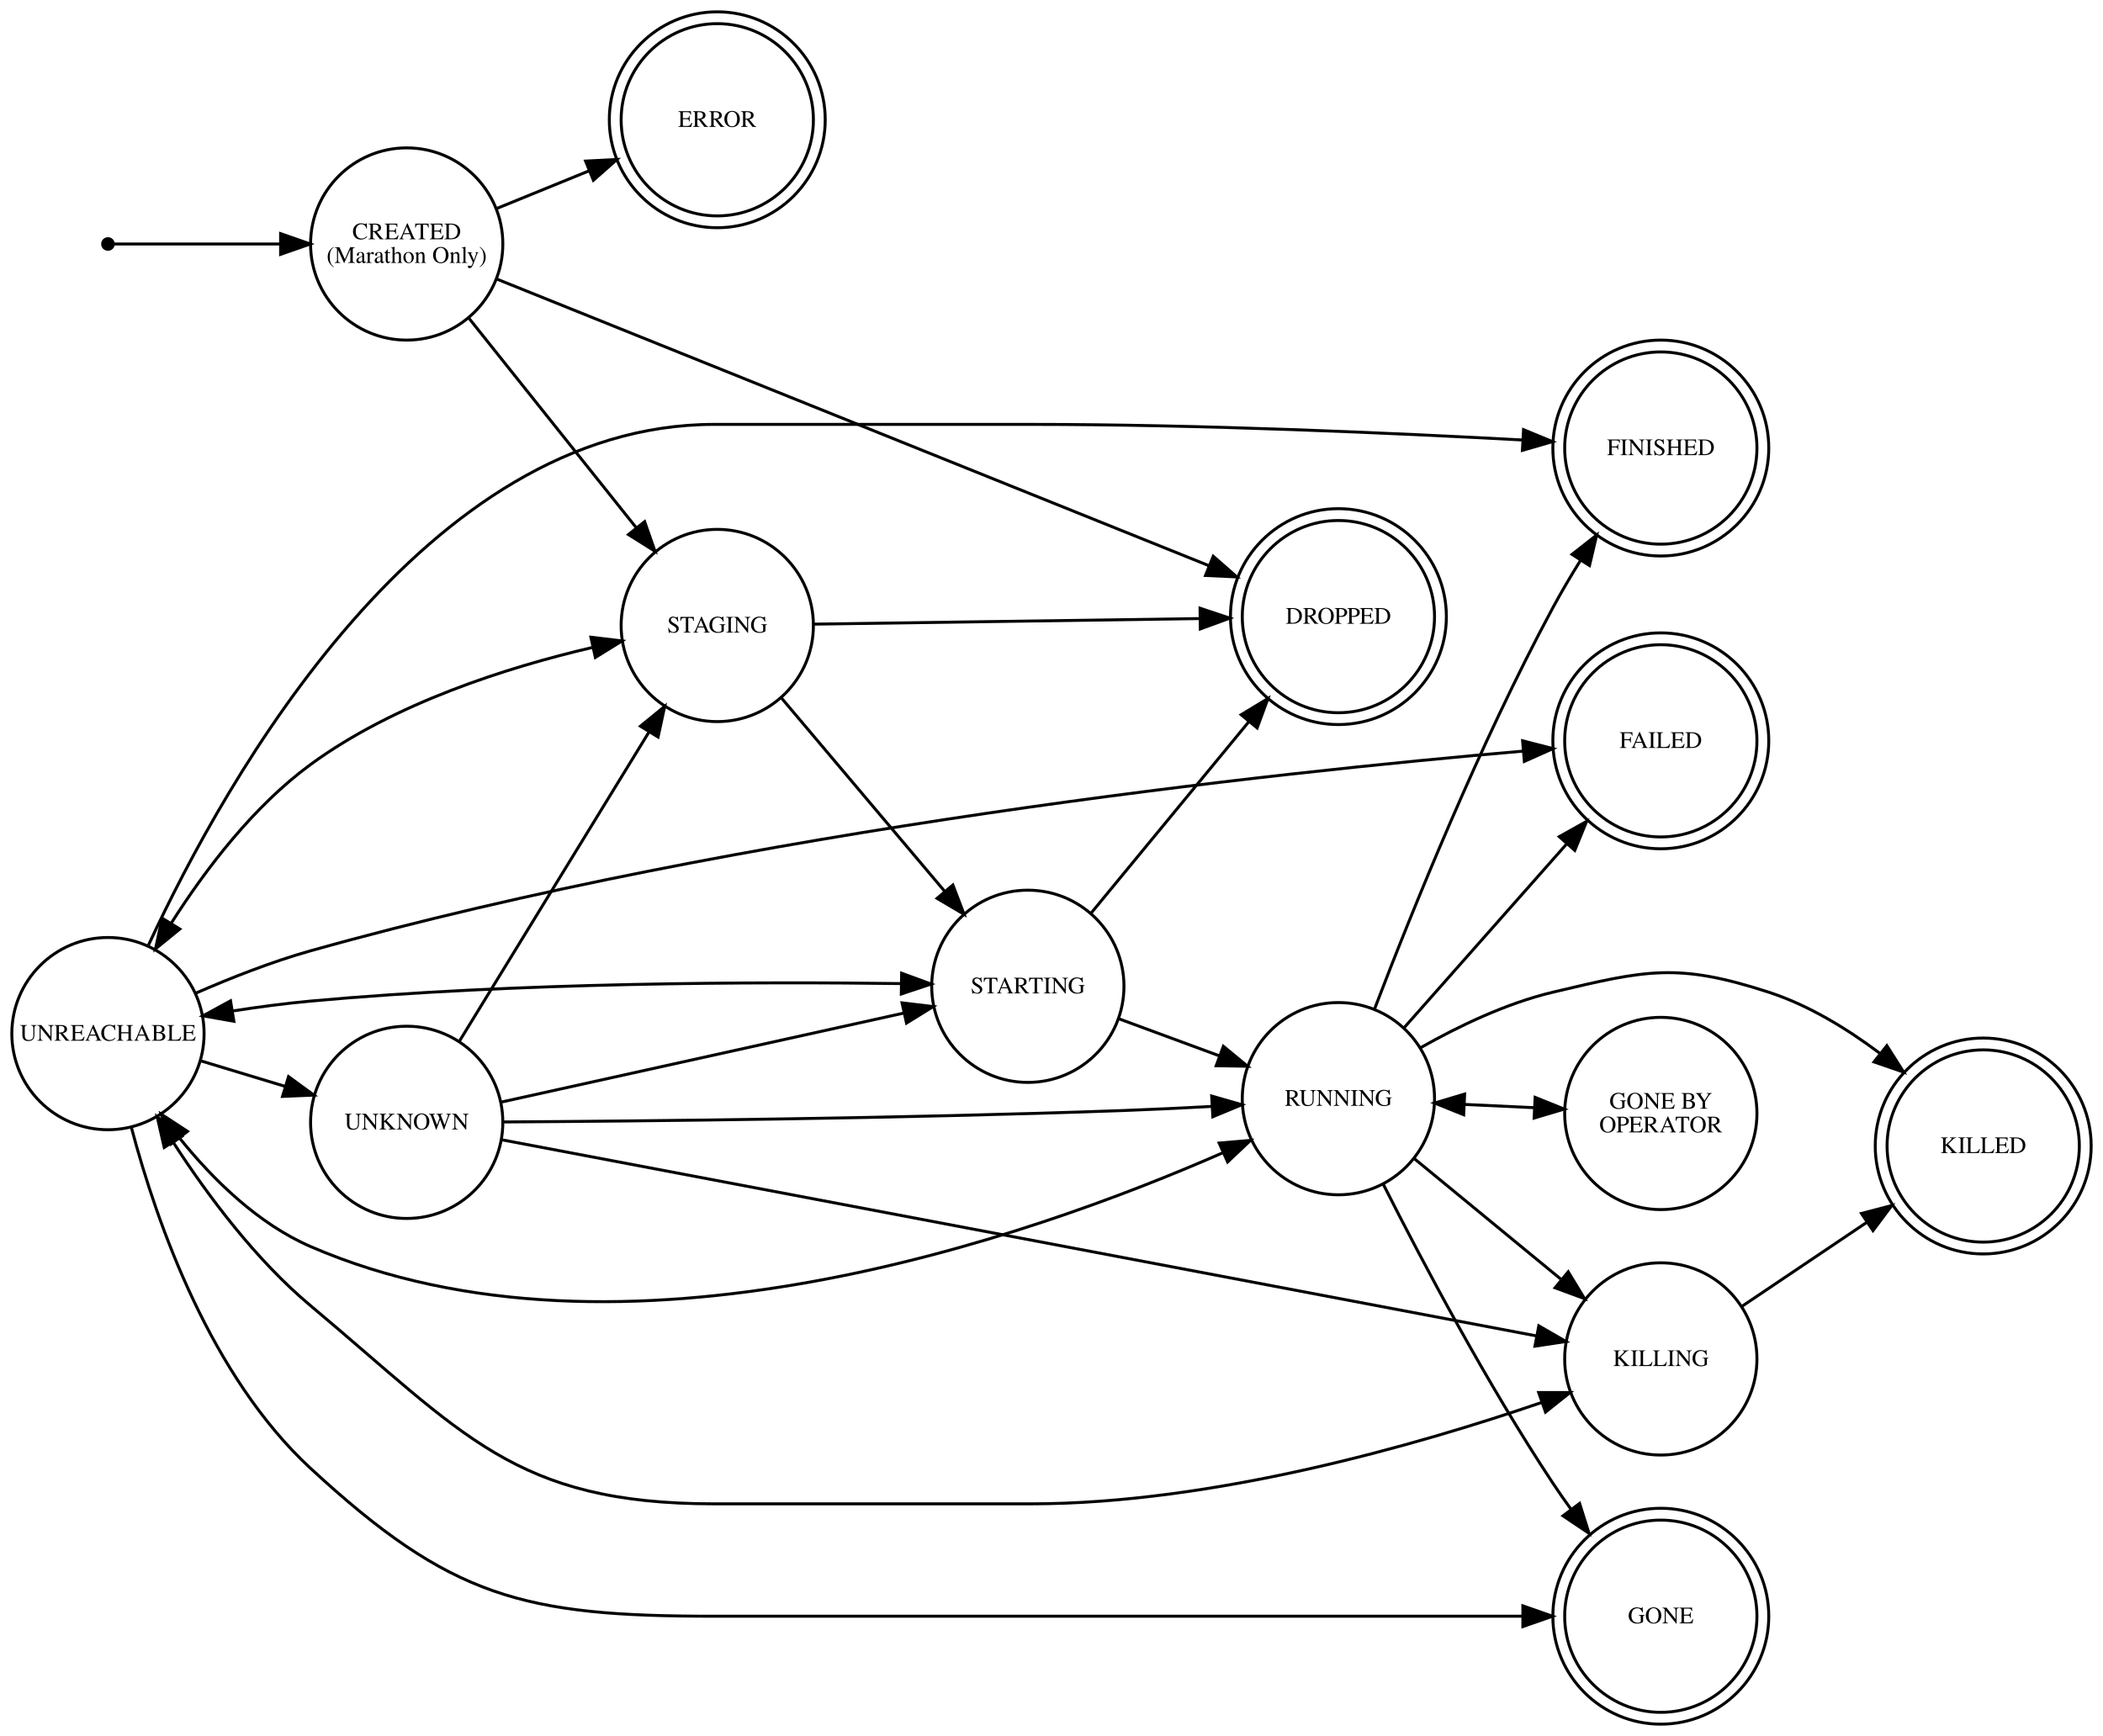
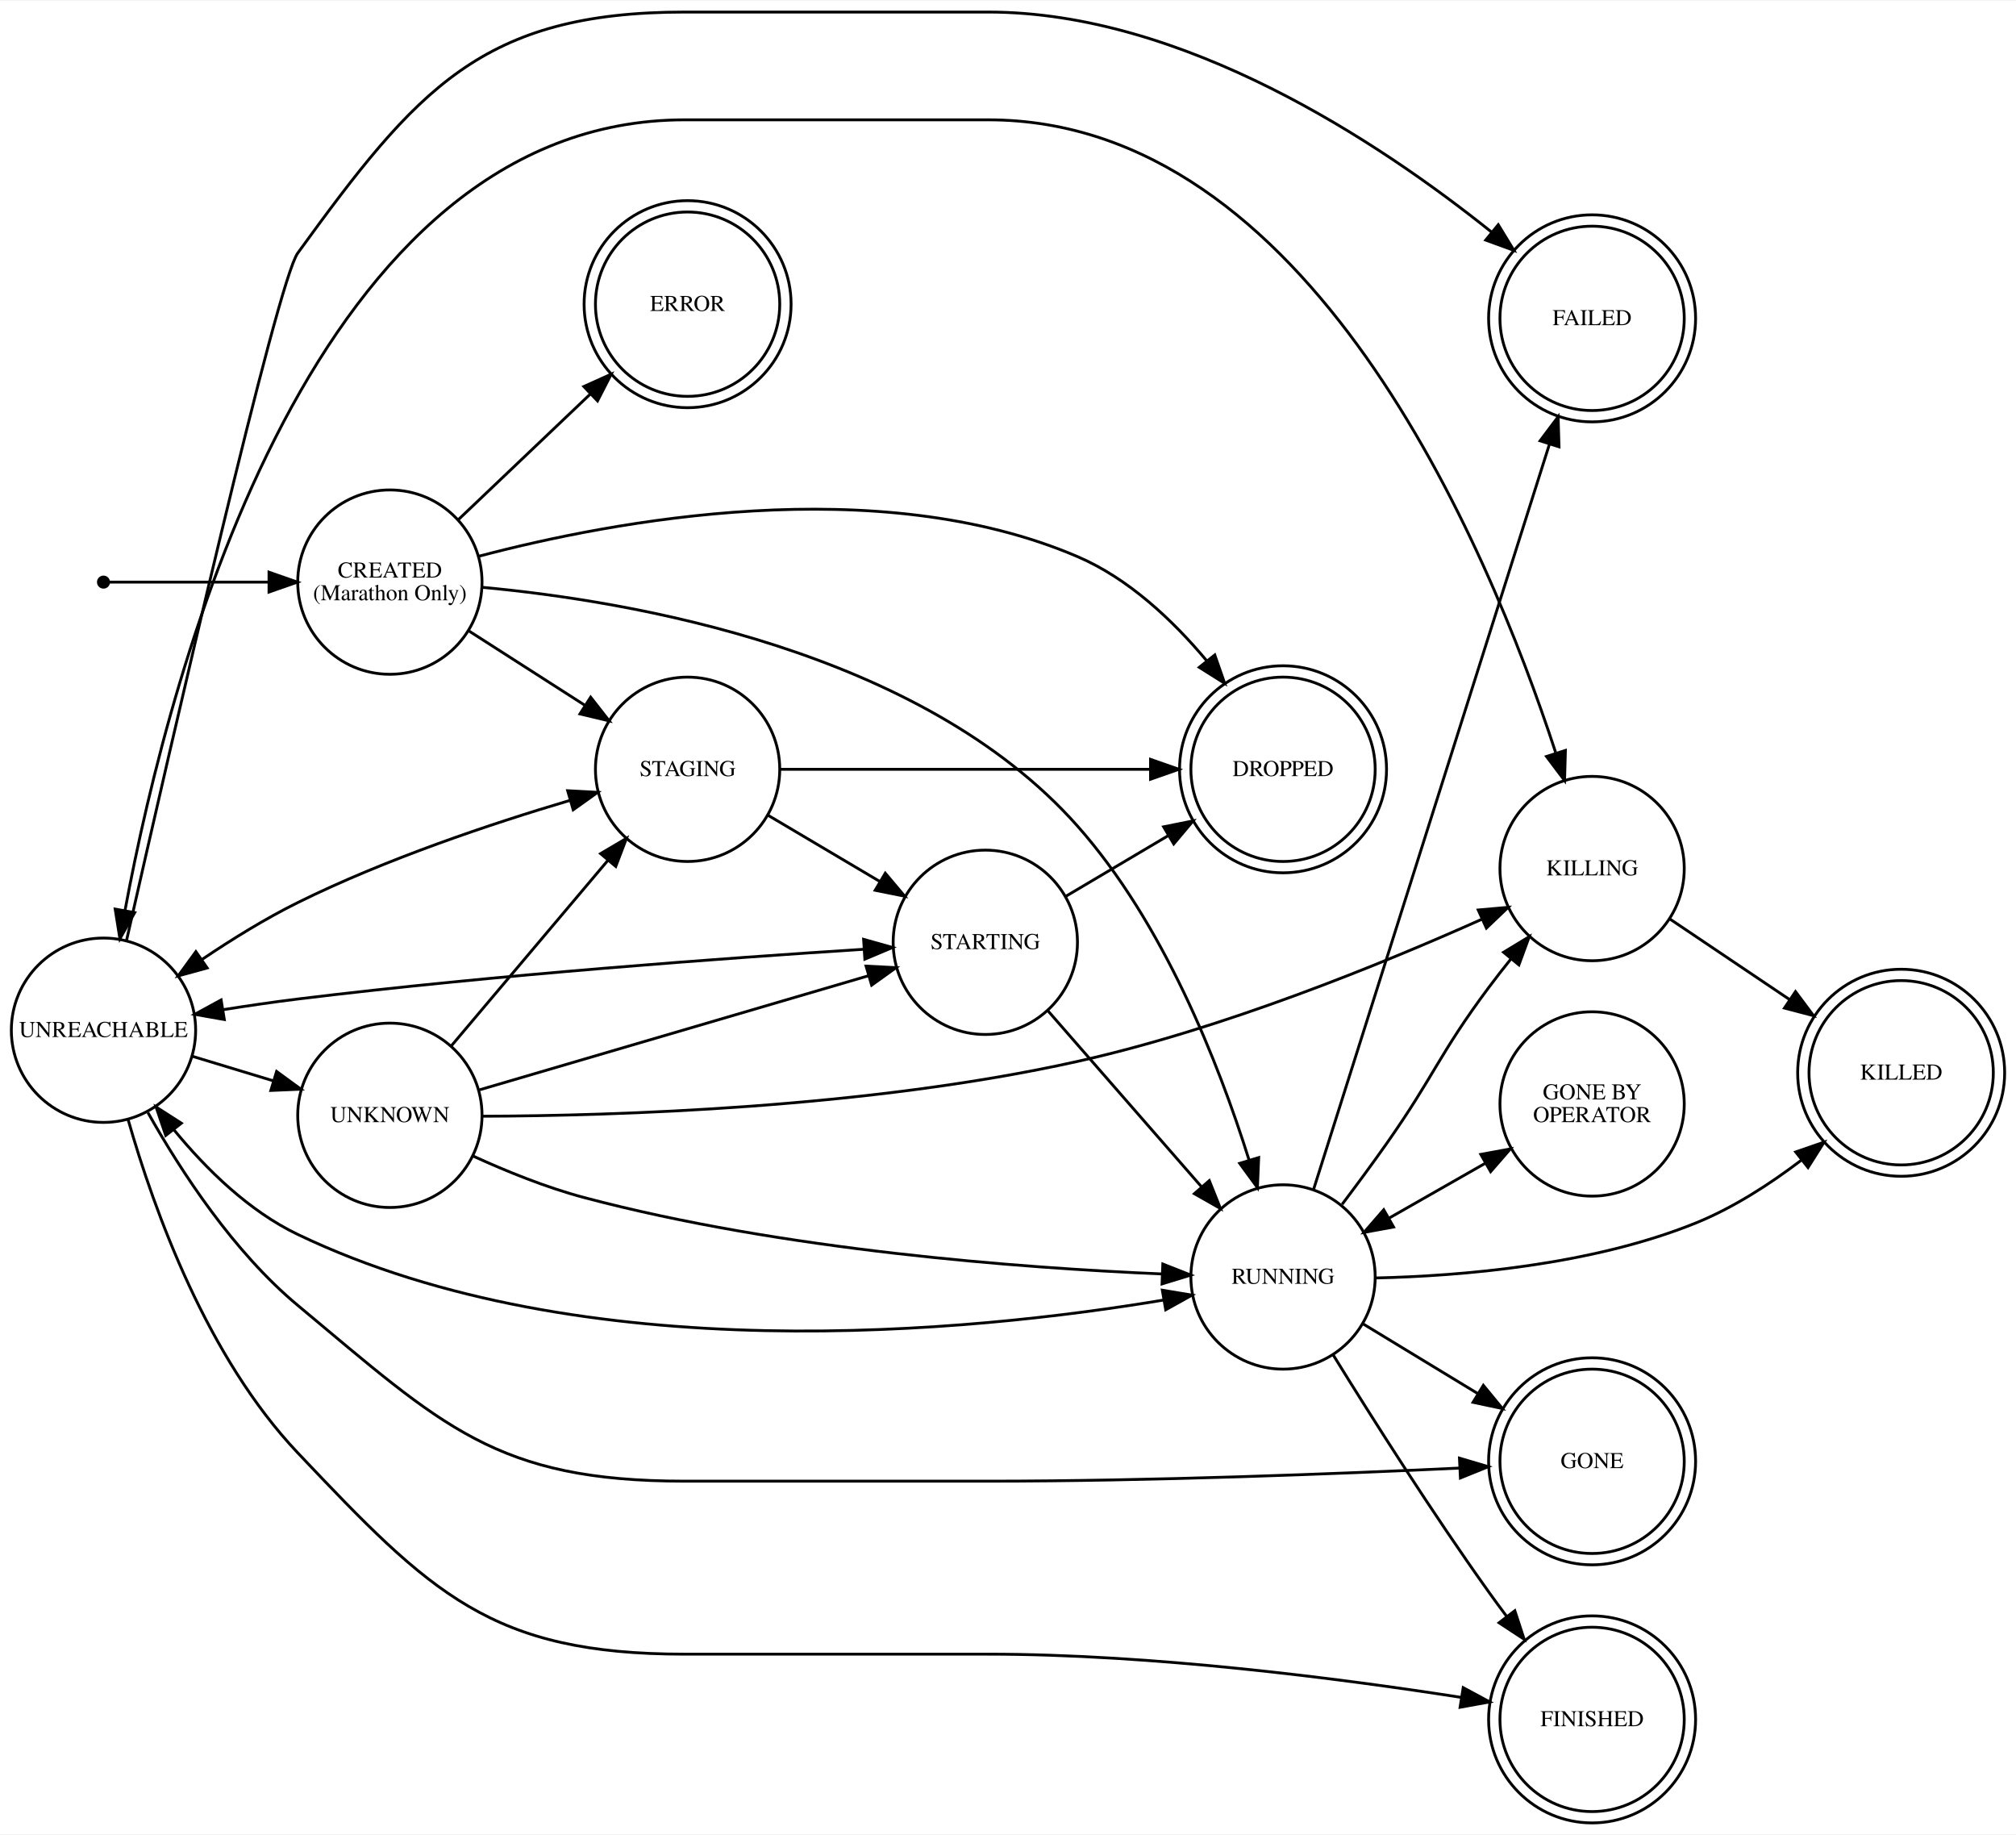
- <svg xmlns="http://www.w3.org/2000/svg" width="711pt" height="587pt" viewBox="0.00 0.00 711.00 587.00">
-   <g id="graph0" class="graph" transform="scale(1 1) rotate(0) translate(4 583)">
-     <polygon fill="white" stroke="none" points="-4,4 -4,-583 707,-583 707,4 -4,4" />
+ <svg xmlns="http://www.w3.org/2000/svg" width="711pt" height="647pt" viewBox="0.00 0.00 711.00 646.50">
+   <g id="graph0" class="graph" transform="scale(1 1) rotate(0) translate(4 642.5)">
+     <polygon fill="white" stroke="none" points="-4,4 -4,-642.5 707,-642.5 707,4 -4,4" />
    <g id="node1" class="node">
-       <ellipse fill="black" stroke="black" cx="32.5" cy="-500.5" rx="1.8" ry="1.8" />
+       <ellipse fill="black" stroke="black" cx="32.5" cy="-437.5" rx="1.8" ry="1.8" />
    </g>
    <g id="node2" class="node">
-       <ellipse fill="none" stroke="black" cx="133.5" cy="-500.5" rx="32.5" ry="32.5" />
-       <text text-anchor="middle" x="133.5" y="-502.1" font-family="Times,serif" font-size="8.00">CREATED</text>
-       <text text-anchor="middle" x="133.5" y="-494.1" font-family="Times,serif" font-size="8.00">(Marathon Only)</text>
+       <ellipse fill="none" stroke="black" cx="133.5" cy="-437.5" rx="32.5" ry="32.5" />
+       <text text-anchor="middle" x="133.5" y="-439.1" font-family="Times,serif" font-size="8.00">CREATED</text>
+       <text text-anchor="middle" x="133.5" y="-431.1" font-family="Times,serif" font-size="8.00">(Marathon Only)</text>
    </g>
    <g id="edge1" class="edge">
-       <path fill="none" stroke="black" d="M34.612,-500.5C40.3,-500.5 66.809,-500.5 90.806,-500.5" />
-       <polygon fill="black" stroke="black" points="90.87,-504 100.87,-500.5 90.87,-497 90.87,-504" />
+       <path fill="none" stroke="black" d="M34.612,-437.5C40.3,-437.5 66.809,-437.5 90.806,-437.5" />
+       <polygon fill="black" stroke="black" points="90.87,-441 100.87,-437.5 90.87,-434 90.87,-441" />
    </g>
    <g id="node3" class="node">
      <ellipse fill="none" stroke="black" cx="238.5" cy="-371.5" rx="32.5" ry="32.5" />
      <text text-anchor="middle" x="238.5" y="-369.1" font-family="Times,serif" font-size="8.00">STAGING</text>
    </g>
    <g id="edge3" class="edge">
-       <path fill="none" stroke="black" d="M154.604,-475.321C170.697,-455.166 193.404,-426.727 210.984,-404.709" />
-       <polygon fill="black" stroke="black" points="213.942,-406.614 217.447,-396.615 208.472,-402.246 213.942,-406.614" />
+       <path fill="none" stroke="black" d="M161.293,-420.332C173.81,-412.311 188.88,-402.655 202.302,-394.054" />
+       <polygon fill="black" stroke="black" points="204.31,-396.925 210.841,-388.582 200.533,-391.031 204.31,-396.925" />
+     </g>
+     <g id="node5" class="node">
+       <ellipse fill="none" stroke="black" cx="448.5" cy="-192.5" rx="32.5" ry="32.5" />
+       <text text-anchor="middle" x="448.5" y="-190.1" font-family="Times,serif" font-size="8.00">RUNNING</text>
+     </g>
+     <g id="edge4" class="edge">
+       <path fill="none" stroke="black" d="M166.063,-435.663C217.94,-430.876 320.955,-413.627 376,-351.5 406.234,-317.376 425.643,-268.361 436.498,-233.793" />
+       <polygon fill="black" stroke="black" points="439.913,-234.592 439.465,-224.006 433.215,-232.561 439.913,-234.592" />
    </g>
    <g id="node14" class="node">
-       <ellipse fill="none" stroke="black" cx="238.5" cy="-542.5" rx="32.5" ry="32.5" />
-       <ellipse fill="none" stroke="black" cx="238.5" cy="-542.5" rx="36.5" ry="36.5" />
-       <text text-anchor="middle" x="238.5" y="-540.1" font-family="Times,serif" font-size="8.00">ERROR</text>
+       <ellipse fill="none" stroke="black" cx="238.5" cy="-535.5" rx="32.5" ry="32.5" />
+       <ellipse fill="none" stroke="black" cx="238.5" cy="-535.5" rx="36.5" ry="36.5" />
+       <text text-anchor="middle" x="238.5" y="-533.1" font-family="Times,serif" font-size="8.00">ERROR</text>
    </g>
    <g id="edge2" class="edge">
-       <path fill="none" stroke="black" d="M163.74,-512.423C173.485,-516.397 184.546,-520.907 195.083,-525.204" />
-       <polygon fill="black" stroke="black" points="193.979,-528.533 204.561,-529.068 196.622,-522.052 193.979,-528.533" />
+       <path fill="none" stroke="black" d="M157.615,-459.493C171.377,-472.587 189.073,-489.423 204.309,-503.921" />
+       <polygon fill="black" stroke="black" points="201.906,-506.465 211.564,-510.823 206.732,-501.394 201.906,-506.465" />
    </g>
    <g id="node15" class="node">
-       <ellipse fill="none" stroke="black" cx="448.5" cy="-374.5" rx="32.5" ry="32.5" />
-       <ellipse fill="none" stroke="black" cx="448.5" cy="-374.5" rx="36.5" ry="36.5" />
-       <text text-anchor="middle" x="448.5" y="-372.1" font-family="Times,serif" font-size="8.00">DROPPED</text>
+       <ellipse fill="none" stroke="black" cx="448.5" cy="-371.5" rx="32.5" ry="32.5" />
+       <ellipse fill="none" stroke="black" cx="448.5" cy="-371.5" rx="36.5" ry="36.5" />
+       <text text-anchor="middle" x="448.5" y="-369.1" font-family="Times,serif" font-size="8.00">DROPPED</text>
    </g>
-     <g id="edge4" class="edge">
-       <path fill="none" stroke="black" d="M163.946,-488.646C219.531,-466.27 340.113,-417.729 404.669,-391.742" />
-       <polygon fill="black" stroke="black" points="406.182,-394.906 414.152,-387.925 403.568,-388.412 406.182,-394.906" />
+     <g id="edge5" class="edge">
+       <path fill="none" stroke="black" d="M164.995,-446.652C212.341,-459.14 305.421,-476.727 376,-446.5 393.999,-438.791 409.618,-424.08 421.627,-409.714" />
+       <polygon fill="black" stroke="black" points="424.426,-411.817 427.919,-401.815 418.951,-407.456 424.426,-411.817" />
    </g>
    <g id="node4" class="node">
-       <ellipse fill="none" stroke="black" cx="343.5" cy="-249.5" rx="32.5" ry="32.5" />
-       <text text-anchor="middle" x="343.5" y="-247.1" font-family="Times,serif" font-size="8.00">STARTING</text>
-     </g>
-     <g id="edge5" class="edge">
-       <path fill="none" stroke="black" d="M260.096,-347.105C275.955,-328.32 298.019,-302.186 315.325,-281.688" />
-       <polygon fill="black" stroke="black" points="318.163,-283.752 321.94,-273.853 312.814,-279.236 318.163,-283.752" />
+       <ellipse fill="none" stroke="black" cx="343.5" cy="-310.5" rx="32.5" ry="32.5" />
+       <text text-anchor="middle" x="343.5" y="-308.1" font-family="Times,serif" font-size="8.00">STARTING</text>
    </g>
    <g id="edge6" class="edge">
-       <path fill="none" stroke="black" d="M271.091,-371.956C305.831,-372.457 361.97,-373.266 401.574,-373.838" />
-       <polygon fill="black" stroke="black" points="401.718,-377.34 411.768,-373.985 401.819,-370.341 401.718,-377.34" />
-     </g>
-     <g id="node5" class="node">
-       <ellipse fill="none" stroke="black" cx="448.5" cy="-211.5" rx="32.5" ry="32.5" />
-       <text text-anchor="middle" x="448.5" y="-209.1" font-family="Times,serif" font-size="8.00">RUNNING</text>
+       <path fill="none" stroke="black" d="M266.832,-355.313C278.938,-348.144 293.348,-339.61 306.328,-331.922" />
+       <polygon fill="black" stroke="black" points="308.22,-334.87 315.041,-326.762 304.653,-328.847 308.22,-334.87" />
    </g>
    <g id="edge7" class="edge">
-       <path fill="none" stroke="black" d="M374.292,-238.509C384.861,-234.61 396.923,-230.159 408.165,-226.012" />
-       <polygon fill="black" stroke="black" points="409.605,-229.211 417.775,-222.466 407.182,-222.644 409.605,-229.211" />
+       <path fill="none" stroke="black" d="M271.091,-371.5C305.831,-371.5 361.97,-371.5 401.574,-371.5" />
+       <polygon fill="black" stroke="black" points="401.768,-375 411.768,-371.5 401.768,-368 401.768,-375" />
    </g>
    <g id="edge8" class="edge">
-       <path fill="none" stroke="black" d="M364.849,-274.196C380.066,-292.663 401.094,-318.183 418.132,-338.859" />
-       <polygon fill="black" stroke="black" points="415.622,-341.318 424.683,-346.809 421.025,-336.866 415.622,-341.318" />
+       <path fill="none" stroke="black" d="M365.592,-286.336C381.214,-268.439 402.652,-243.879 419.677,-224.375" />
+       <polygon fill="black" stroke="black" points="422.497,-226.467 426.436,-216.631 417.223,-221.864 422.497,-226.467" />
+     </g>
+     <g id="edge9" class="edge">
+       <path fill="none" stroke="black" d="M371.832,-326.687C382.958,-333.276 396.031,-341.018 408.151,-348.196" />
+       <polygon fill="black" stroke="black" points="406.379,-351.214 416.767,-353.299 409.946,-345.191 406.379,-351.214" />
    </g>
    <g id="node6" class="node">
-       <ellipse fill="none" stroke="black" cx="557.5" cy="-123.5" rx="32.5" ry="32.5" />
-       <text text-anchor="middle" x="557.5" y="-121.1" font-family="Times,serif" font-size="8.00">KILLING</text>
+       <ellipse fill="none" stroke="black" cx="557.5" cy="-336.5" rx="32.5" ry="32.5" />
+       <text text-anchor="middle" x="557.5" y="-334.1" font-family="Times,serif" font-size="8.00">KILLING</text>
+     </g>
+     <g id="edge14" class="edge">
+       <path fill="none" stroke="black" d="M469.347,-218.127C474.535,-225 480.057,-232.475 485,-239.5 501.814,-263.392 503.538,-271.078 521,-294.5 523.504,-297.858 526.192,-301.299 528.928,-304.696" />
+       <polygon fill="black" stroke="black" points="526.278,-306.983 535.334,-312.48 531.683,-302.535 526.278,-306.983" />
+     </g>
+     <g id="node8" class="node">
+       <ellipse fill="none" stroke="black" cx="557.5" cy="-253.5" rx="32.5" ry="32.5" />
+       <text text-anchor="middle" x="557.5" y="-255.1" font-family="Times,serif" font-size="8.00">GONE BY</text>
+       <text text-anchor="middle" x="557.5" y="-247.1" font-family="Times,serif" font-size="8.00">OPERATOR</text>
+     </g>
+     <g id="edge11" class="edge">
+       <path fill="none" stroke="black" d="M485.942,-213.276C496.86,-219.499 508.835,-226.327 519.771,-232.561" />
+       <polygon fill="black" stroke="black" points="487.476,-210.121 477.055,-208.209 484.009,-216.202 487.476,-210.121" />
+       <polygon fill="black" stroke="black" points="518.245,-235.72 528.666,-237.632 521.712,-229.639 518.245,-235.72" />
+     </g>
+     <g id="node10" class="node">
+       <ellipse fill="none" stroke="black" cx="557.5" cy="-127.5" rx="32.5" ry="32.5" />
+       <ellipse fill="none" stroke="black" cx="557.5" cy="-127.5" rx="36.5" ry="36.5" />
+       <text text-anchor="middle" x="557.5" y="-125.1" font-family="Times,serif" font-size="8.00">GONE</text>
+     </g>
+     <g id="edge10" class="edge">
+       <path fill="none" stroke="black" d="M476.777,-175.93C489.069,-168.463 503.814,-159.506 517.262,-151.336" />
+       <polygon fill="black" stroke="black" points="519.143,-154.289 525.873,-146.105 515.509,-148.306 519.143,-154.289" />
+     </g>
+     <g id="node11" class="node">
+       <ellipse fill="none" stroke="black" cx="557.5" cy="-36.5" rx="32.5" ry="32.5" />
+       <ellipse fill="none" stroke="black" cx="557.5" cy="-36.5" rx="36.5" ry="36.5" />
+       <text text-anchor="middle" x="557.5" y="-34.1" font-family="Times,serif" font-size="8.00">FINISHED</text>
    </g>
    <g id="edge13" class="edge">
-       <path fill="none" stroke="black" d="M474.048,-191.311C488.759,-179.212 507.65,-163.675 523.638,-150.527" />
-       <polygon fill="black" stroke="black" points="526.195,-152.955 531.696,-143.9 521.749,-147.549 526.195,-152.955" />
+       <path fill="none" stroke="black" d="M466.129,-165.103C480.187,-142.338 501.152,-109.296 521,-81.5 523.027,-78.66 525.166,-75.755 527.346,-72.854" />
+       <polygon fill="black" stroke="black" points="530.248,-74.821 533.545,-64.752 524.689,-70.567 530.248,-74.821" />
    </g>
-     <g id="node8" class="node">
-       <ellipse fill="none" stroke="black" cx="557.5" cy="-206.5" rx="32.5" ry="32.5" />
-       <text text-anchor="middle" x="557.5" y="-208.1" font-family="Times,serif" font-size="8.00">GONE BY</text>
-       <text text-anchor="middle" x="557.5" y="-200.1" font-family="Times,serif" font-size="8.00">OPERATOR</text>
-     </g>
-     <g id="edge10" class="edge">
-       <path fill="none" stroke="black" d="M491.063,-209.558C498.866,-209.193 507.026,-208.812 514.832,-208.447" />
-       <polygon fill="black" stroke="black" points="490.85,-206.064 481.025,-210.027 491.177,-213.056 490.85,-206.064" />
-       <polygon fill="black" stroke="black" points="515.005,-211.943 524.831,-207.98 514.678,-204.951 515.005,-211.943" />
-     </g>
-     <g id="node10" class="node">
-       <ellipse fill="none" stroke="black" cx="557.5" cy="-36.5" rx="32.5" ry="32.5" />
-       <ellipse fill="none" stroke="black" cx="557.5" cy="-36.5" rx="36.5" ry="36.5" />
-       <text text-anchor="middle" x="557.5" y="-34.1" font-family="Times,serif" font-size="8.00">GONE</text>
-     </g>
-     <g id="edge9" class="edge">
-       <path fill="none" stroke="black" d="M463.674,-182.56C477.243,-155.677 498.87,-114.885 521,-81.5 522.928,-78.592 524.993,-75.636 527.123,-72.701" />
-       <polygon fill="black" stroke="black" points="530.043,-74.64 533.233,-64.537 524.439,-70.446 530.043,-74.64" />
-     </g>
-     <g id="node11" class="node">
-       <ellipse fill="none" stroke="black" cx="557.5" cy="-431.5" rx="32.5" ry="32.5" />
-       <ellipse fill="none" stroke="black" cx="557.5" cy="-431.5" rx="36.5" ry="36.5" />
-       <text text-anchor="middle" x="557.5" y="-429.1" font-family="Times,serif" font-size="8.00">FINISHED</text>
+     <g id="node12" class="node">
+       <ellipse fill="none" stroke="black" cx="557.5" cy="-530.5" rx="32.5" ry="32.5" />
+       <ellipse fill="none" stroke="black" cx="557.5" cy="-530.5" rx="36.5" ry="36.5" />
+       <text text-anchor="middle" x="557.5" y="-528.1" font-family="Times,serif" font-size="8.00">FAILED</text>
    </g>
    <g id="edge12" class="edge">
-       <path fill="none" stroke="black" d="M460.755,-241.928C473.703,-275.796 496.37,-331.78 521,-377.5 523.829,-382.752 527.015,-388.152 530.286,-393.412" />
-       <polygon fill="black" stroke="black" points="527.492,-395.538 535.826,-402.08 533.39,-391.769 527.492,-395.538" />
-     </g>
-     <g id="node12" class="node">
-       <ellipse fill="none" stroke="black" cx="557.5" cy="-332.5" rx="32.5" ry="32.5" />
-       <ellipse fill="none" stroke="black" cx="557.5" cy="-332.5" rx="36.5" ry="36.5" />
-       <text text-anchor="middle" x="557.5" y="-330.1" font-family="Times,serif" font-size="8.00">FAILED</text>
-     </g>
-     <g id="edge11" class="edge">
-       <path fill="none" stroke="black" d="M470.64,-235.406C486.34,-253.16 507.995,-277.649 525.63,-297.591" />
-       <polygon fill="black" stroke="black" points="523.17,-300.093 532.416,-305.265 528.414,-295.455 523.17,-300.093" />
+       <path fill="none" stroke="black" d="M459.279,-223.391C478.309,-283.503 520.379,-416.397 542.414,-486.006" />
+       <polygon fill="black" stroke="black" points="539.16,-487.323 545.515,-495.8 545.834,-485.21 539.16,-487.323" />
    </g>
    <g id="node13" class="node">
-       <ellipse fill="none" stroke="black" cx="666.5" cy="-195.5" rx="32.5" ry="32.5" />
-       <ellipse fill="none" stroke="black" cx="666.5" cy="-195.5" rx="36.5" ry="36.5" />
-       <text text-anchor="middle" x="666.5" y="-193.1" font-family="Times,serif" font-size="8.00">KILLED</text>
-     </g>
-     <g id="edge14" class="edge">
-       <path fill="none" stroke="black" d="M476.19,-228.681C489.164,-236.033 505.315,-243.774 521,-247.5 552.566,-254.998 563.146,-257.533 594,-247.5 607.376,-243.15 620.338,-235.251 631.468,-226.901" />
-       <polygon fill="black" stroke="black" points="633.921,-229.424 639.599,-220.48 629.582,-223.931 633.921,-229.424" />
+       <ellipse fill="none" stroke="black" cx="666.5" cy="-264.5" rx="32.5" ry="32.5" />
+       <ellipse fill="none" stroke="black" cx="666.5" cy="-264.5" rx="36.5" ry="36.5" />
+       <text text-anchor="middle" x="666.5" y="-262.1" font-family="Times,serif" font-size="8.00">KILLED</text>
    </g>
    <g id="edge15" class="edge">
-       <path fill="none" stroke="black" d="M584.949,-141.298C597.659,-149.85 613.133,-160.263 627.109,-169.667" />
-       <polygon fill="black" stroke="black" points="625.328,-172.687 635.579,-175.366 629.236,-166.88 625.328,-172.687" />
+       <path fill="none" stroke="black" d="M481.094,-192.145C511.168,-192.834 557.172,-196.606 594,-211.5 607.127,-216.809 620.018,-225.108 631.16,-233.577" />
+       <polygon fill="black" stroke="black" points="629.303,-236.572 639.314,-240.04 633.651,-231.086 629.303,-236.572" />
+     </g>
+     <g id="edge16" class="edge">
+       <path fill="none" stroke="black" d="M584.949,-318.702C597.659,-310.15 613.133,-299.737 627.109,-290.333" />
+       <polygon fill="black" stroke="black" points="629.236,-293.12 635.579,-284.634 625.328,-287.313 629.236,-293.12" />
    </g>
    <g id="node7" class="node">
-       <ellipse fill="none" stroke="black" cx="32.5" cy="-233.5" rx="32.5" ry="32.5" />
-       <text text-anchor="middle" x="32.5" y="-231.1" font-family="Times,serif" font-size="8.00">UNREACHABLE</text>
+       <ellipse fill="none" stroke="black" cx="32.5" cy="-279.5" rx="32.5" ry="32.5" />
+       <text text-anchor="middle" x="32.5" y="-277.1" font-family="Times,serif" font-size="8.00">UNREACHABLE</text>
+     </g>
+     <g id="edge22" class="edge">
+       <path fill="none" stroke="black" d="M67.292,-304.483C77.763,-311.543 89.562,-318.836 101,-324.5 132.006,-339.854 169.264,-352.316 197.016,-360.54" />
+       <polygon fill="black" stroke="black" points="69.064,-301.453 58.846,-298.65 65.085,-307.213 69.064,-301.453" />
+       <polygon fill="black" stroke="black" points="196.202,-363.948 206.781,-363.376 198.154,-357.226 196.202,-363.948" />
    </g>
    <g id="edge21" class="edge">
-       <path fill="none" stroke="black" d="M53.946,-270.918C65.622,-289.279 81.77,-310.417 101,-324.5 129.274,-345.206 167.385,-357.315 196.151,-364.04" />
-       <polygon fill="black" stroke="black" points="56.792,-268.865 48.58,-262.172 50.826,-272.526 56.792,-268.865" />
-       <polygon fill="black" stroke="black" points="195.771,-367.541 206.291,-366.281 197.281,-360.706 195.771,-367.541" />
+       <path fill="none" stroke="black" d="M74.622,-286.732C83.314,-288.111 92.445,-289.45 101,-290.5 170.831,-299.068 252.483,-304.976 300.713,-308.044" />
+       <polygon fill="black" stroke="black" points="75.113,-283.266 64.68,-285.108 73.985,-290.174 75.113,-283.266" />
+       <polygon fill="black" stroke="black" points="300.573,-311.542 310.772,-308.673 301.01,-304.556 300.573,-311.542" />
    </g>
    <g id="edge20" class="edge">
-       <path fill="none" stroke="black" d="M74.578,-241.14C83.273,-242.492 92.416,-243.716 101,-244.5 170.839,-250.881 252.488,-251.059 300.716,-250.415" />
-       <polygon fill="black" stroke="black" points="75.07,-237.674 64.636,-239.514 73.94,-244.583 75.07,-237.674" />
-       <polygon fill="black" stroke="black" points="300.829,-253.914 310.774,-250.262 300.722,-246.915 300.829,-253.914" />
+       <path fill="none" stroke="black" d="M57.371,-244.348C68.832,-230.394 83.821,-215.732 101,-207.5 201.767,-159.216 338.518,-173.051 406.135,-184.318" />
+       <polygon fill="black" stroke="black" points="54.453,-242.398 51.041,-252.428 59.963,-246.715 54.453,-242.398" />
+       <polygon fill="black" stroke="black" points="405.926,-187.834 416.377,-186.094 407.122,-180.937 405.926,-187.834" />
+     </g>
+     <g id="edge23" class="edge">
+       <path fill="none" stroke="black" d="M40.107,-321.844C56.371,-409.032 106.948,-600.5 237.5,-600.5 237.5,-600.5 237.5,-600.5 344.5,-600.5 457.485,-600.5 520.318,-451.676 544.616,-377.507" />
+       <polygon fill="black" stroke="black" points="43.506,-320.971 38.291,-311.748 36.617,-322.21 43.506,-320.971" />
+       <polygon fill="black" stroke="black" points="548.084,-378.151 547.79,-367.56 541.416,-376.023 548.084,-378.151" />
+     </g>
+     <g id="node9" class="node">
+       <ellipse fill="none" stroke="black" cx="133.5" cy="-249.5" rx="32.5" ry="32.5" />
+       <text text-anchor="middle" x="133.5" y="-247.1" font-family="Times,serif" font-size="8.00">UNKNOWN</text>
+     </g>
+     <g id="edge24" class="edge">
+       <path fill="none" stroke="black" d="M63.741,-270.336C72.773,-267.599 82.818,-264.555 92.378,-261.658" />
+       <polygon fill="black" stroke="black" points="93.548,-264.961 102.103,-258.711 91.518,-258.262 93.548,-264.961" />
+     </g>
+     <g id="edge17" class="edge">
+       <path fill="none" stroke="black" d="M48.169,-250.463C60.039,-229.345 78.459,-201.279 101,-182.5 152.194,-139.851 170.869,-120.5 237.5,-120.5 237.5,-120.5 237.5,-120.5 344.5,-120.5 401.825,-120.5 467.821,-123.088 510.747,-125.117" />
+       <polygon fill="black" stroke="black" points="510.72,-128.62 520.877,-125.606 511.057,-121.628 510.72,-128.62" />
    </g>
    <g id="edge19" class="edge">
-       <path fill="none" stroke="black" d="M56.826,-198.032C68.266,-183.868 83.389,-169.13 101,-161.5 205.984,-116.018 343.925,-164.458 409.591,-193.287" />
-       <polygon fill="black" stroke="black" points="53.833,-196.183 50.525,-206.248 59.388,-200.443 53.833,-196.183" />
-       <polygon fill="black" stroke="black" points="408.186,-196.493 418.743,-197.385 411.046,-190.104 408.186,-196.493" />
-     </g>
-     <g id="edge22" class="edge">
-       <path fill="none" stroke="black" d="M54.632,-196.646C66.491,-178.343 82.595,-156.91 101,-141.5 152.817,-98.116 169.919,-74.5 237.5,-74.5 237.5,-74.5 237.5,-74.5 344.5,-74.5 406.051,-74.5 475.132,-94.35 517.223,-108.782" />
-       <polygon fill="black" stroke="black" points="51.525,-195.012 49.161,-205.339 57.45,-198.741 51.525,-195.012" />
-       <polygon fill="black" stroke="black" points="516.213,-112.136 526.808,-112.135 518.525,-105.529 516.213,-112.136" />
-     </g>
-     <g id="node9" class="node">
-       <ellipse fill="none" stroke="black" cx="133.5" cy="-203.5" rx="32.5" ry="32.5" />
-       <text text-anchor="middle" x="133.5" y="-201.1" font-family="Times,serif" font-size="8.00">UNKNOWN</text>
-     </g>
-     <g id="edge23" class="edge">
-       <path fill="none" stroke="black" d="M63.741,-224.336C72.773,-221.599 82.818,-218.555 92.378,-215.658" />
-       <polygon fill="black" stroke="black" points="93.548,-218.961 102.103,-212.711 91.518,-212.262 93.548,-218.961" />
-     </g>
-     <g id="edge16" class="edge">
-       <path fill="none" stroke="black" d="M40.439,-201.692C49.203,-168.661 67.374,-117.559 101,-86.5 148.461,-42.663 172.891,-36.5 237.5,-36.5 237.5,-36.5 237.5,-36.5 344.5,-36.5 401.793,-36.5 467.796,-36.5 510.733,-36.5" />
-       <polygon fill="black" stroke="black" points="510.865,-40 520.865,-36.5 510.865,-33 510.865,-40" />
+       <path fill="none" stroke="black" d="M41.149,-248.101C50.507,-215.324 69.168,-164.108 101,-130.5 148.024,-80.852 169.117,-59.5 237.5,-59.5 237.5,-59.5 237.5,-59.5 344.5,-59.5 402.301,-59.5 468.451,-50.945 511.268,-44.27" />
+       <polygon fill="black" stroke="black" points="512.04,-47.692 521.366,-42.664 510.94,-40.779 512.04,-47.692" />
    </g>
    <g id="edge18" class="edge">
-       <path fill="none" stroke="black" d="M46.214,-263.454C72.706,-320.588 139.603,-439.5 237.5,-439.5 237.5,-439.5 237.5,-439.5 344.5,-439.5 401.834,-439.5 467.828,-436.542 510.752,-434.223" />
-       <polygon fill="black" stroke="black" points="511.089,-437.71 520.881,-433.665 510.703,-430.721 511.089,-437.71" />
+       <path fill="none" stroke="black" d="M40.625,-311.15C56.468,-381.117 93.789,-543.562 101,-553.5 142.971,-611.345 166.032,-638.5 237.5,-638.5 237.5,-638.5 237.5,-638.5 344.5,-638.5 413.286,-638.5 482.289,-592.8 522.12,-560.856" />
+       <polygon fill="black" stroke="black" points="524.404,-563.51 529.927,-554.469 519.971,-558.092 524.404,-563.51" />
    </g>
-     <g id="edge17" class="edge">
-       <path fill="none" stroke="black" d="M62.199,-247.182C73.995,-252.334 87.931,-257.828 101,-261.5 247.673,-302.713 428.074,-321.892 510.944,-329.019" />
-       <polygon fill="black" stroke="black" points="510.774,-332.516 521.032,-329.868 511.361,-325.541 510.774,-332.516" />
+     <g id="edge27" class="edge">
+       <path fill="none" stroke="black" d="M155.096,-273.895C170.955,-292.68 193.019,-318.814 210.325,-339.312" />
+       <polygon fill="black" stroke="black" points="207.814,-341.764 216.94,-347.147 213.163,-337.248 207.814,-341.764" />
    </g>
    <g id="edge26" class="edge">
-       <path fill="none" stroke="black" d="M151.278,-230.866C168.711,-259.3 196.079,-303.939 215.294,-335.281" />
-       <polygon fill="black" stroke="black" points="212.519,-337.45 220.729,-344.146 218.486,-333.791 212.519,-337.45" />
+       <path fill="none" stroke="black" d="M165.191,-258.501C201.549,-269.163 262.227,-286.958 302.304,-298.712" />
+       <polygon fill="black" stroke="black" points="301.441,-302.106 312.022,-301.562 303.411,-295.389 301.441,-302.106" />
    </g>
    <g id="edge25" class="edge">
-       <path fill="none" stroke="black" d="M165.64,-210.387C201.816,-218.387 261.63,-231.615 301.545,-240.443" />
-       <polygon fill="black" stroke="black" points="300.968,-243.899 311.488,-242.641 302.479,-237.065 300.968,-243.899" />
+       <path fill="none" stroke="black" d="M162.747,-235.176C174.593,-229.751 188.687,-224.037 202,-220.5 271.912,-201.926 356.241,-195.673 405.66,-193.568" />
+       <polygon fill="black" stroke="black" points="406.098,-197.053 415.955,-193.168 405.827,-190.059 406.098,-197.053" />
    </g>
-     <g id="edge24" class="edge">
-       <path fill="none" stroke="black" d="M166.157,-203.628C212.313,-203.904 300.78,-204.774 376,-207.5 385.58,-207.847 395.876,-208.348 405.588,-208.879" />
-       <polygon fill="black" stroke="black" points="405.652,-212.388 415.834,-209.46 406.049,-205.399 405.652,-212.388" />
-     </g>
-     <g id="edge27" class="edge">
-       <path fill="none" stroke="black" d="M165.531,-197.617C240.447,-183.415 431.219,-147.25 515.456,-131.281" />
-       <polygon fill="black" stroke="black" points="516.251,-134.693 525.424,-129.391 514.947,-127.815 516.251,-134.693" />
+     <g id="edge28" class="edge">
+       <path fill="none" stroke="black" d="M166.18,-249.173C212.736,-249.324 302.113,-252.024 376,-268.5 427.005,-279.874 482.899,-302.649 518.769,-318.7" />
+       <polygon fill="black" stroke="black" points="517.334,-321.892 527.887,-322.829 520.221,-315.515 517.334,-321.892" />
    </g>
  </g>
</svg>
